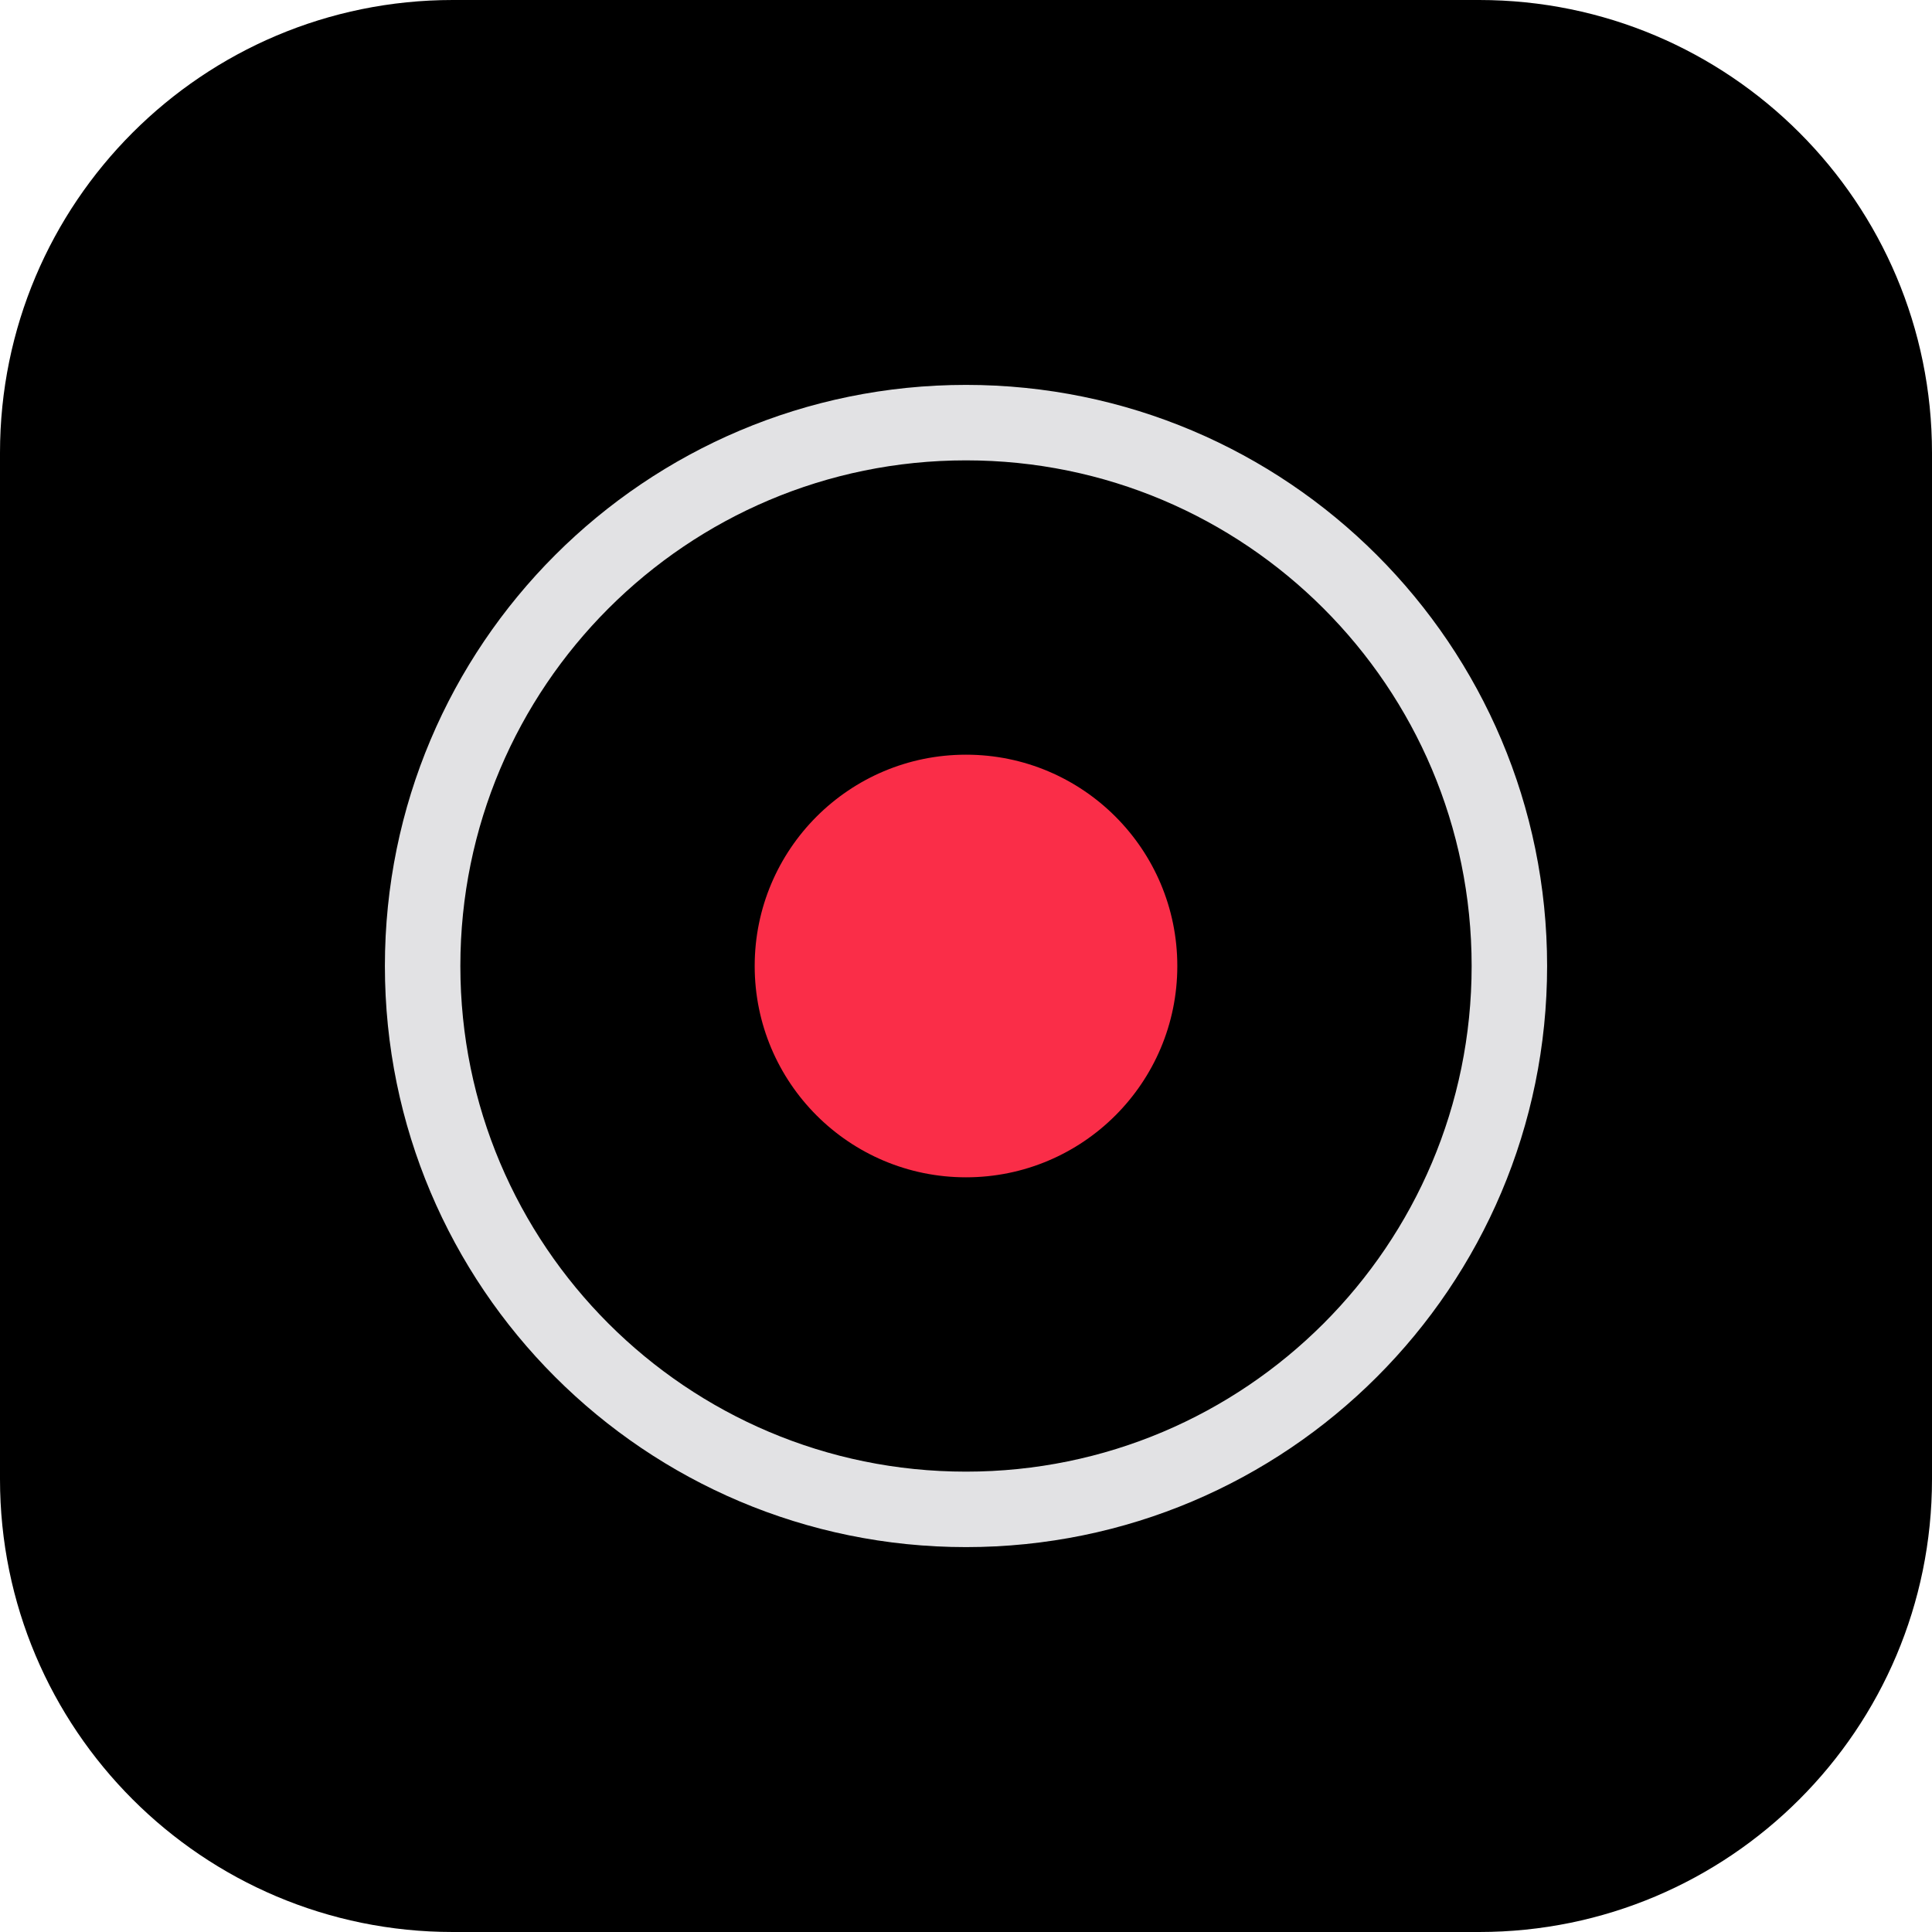
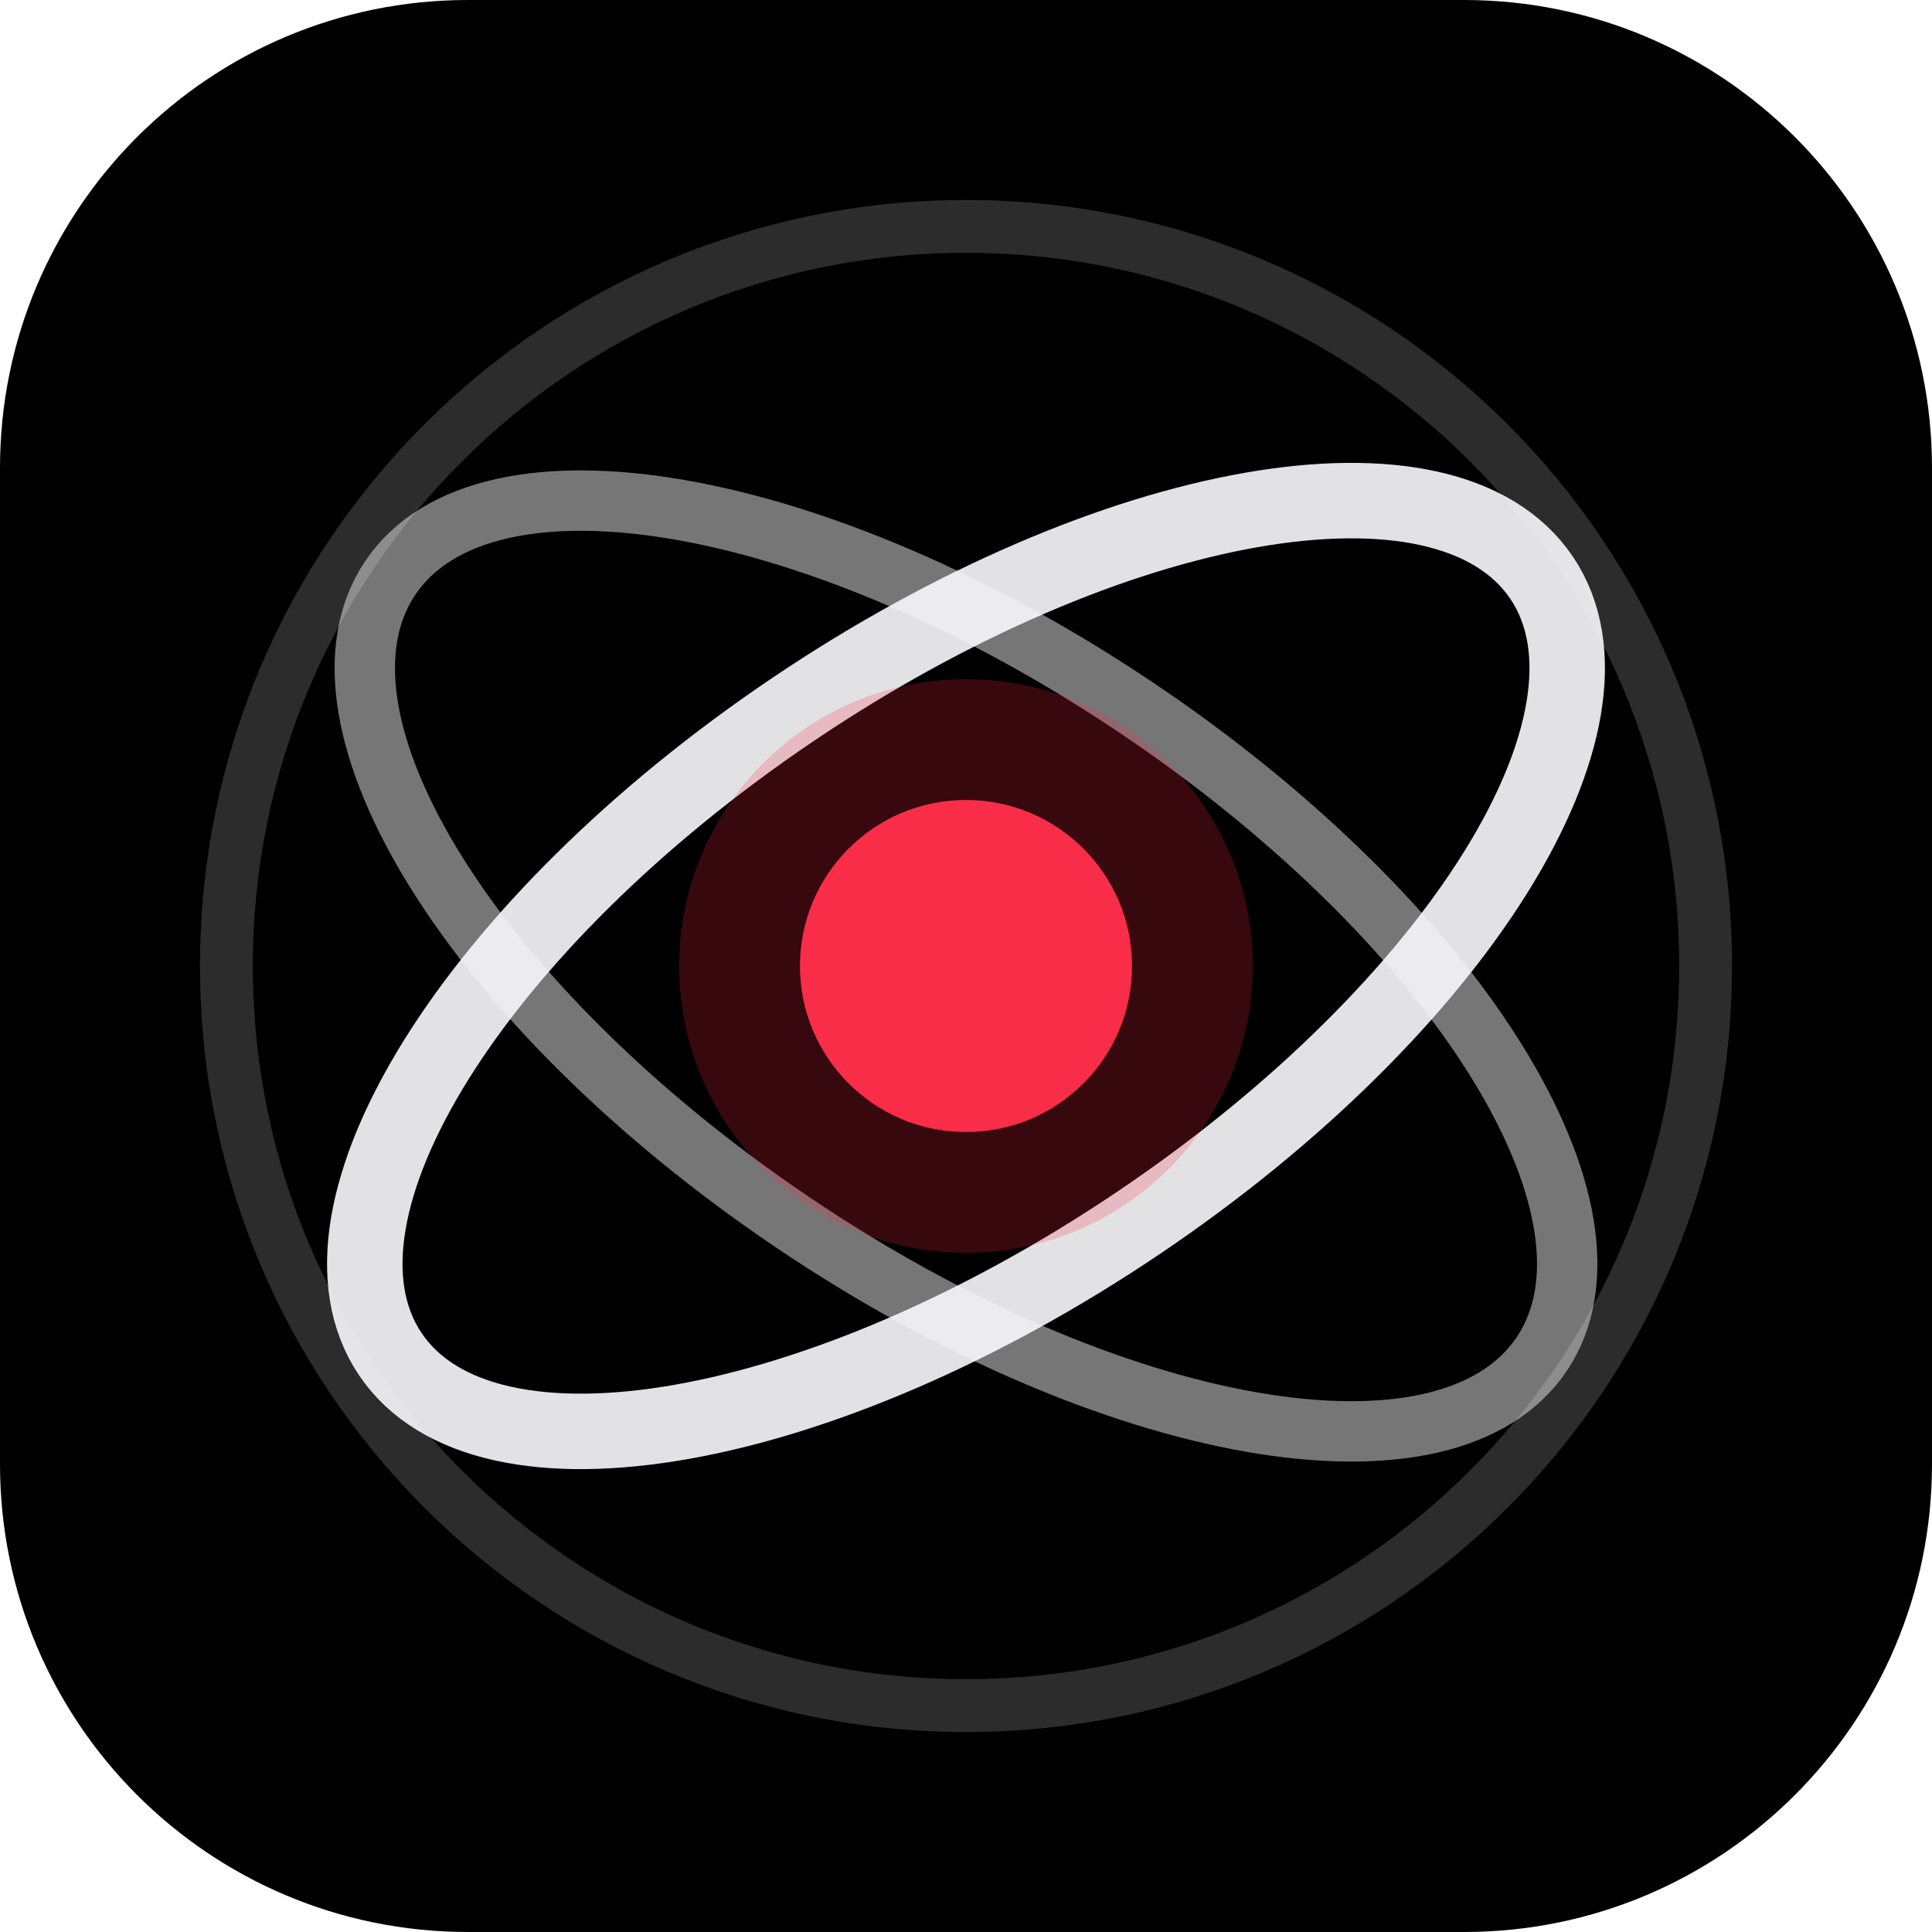
- <svg xmlns="http://www.w3.org/2000/svg" viewBox="0 0 128 128" fill="none">
-   <rect width="128" height="128" rx="30" fill="#000000" />
-   <circle cx="64" cy="64" r="36" stroke="#f5f5f7" stroke-width="5" opacity="0.92" />
-   <circle cx="64" cy="64" r="14" fill="#fa2d48" />
+ <svg xmlns="http://www.w3.org/2000/svg" viewBox="0 0 512 512">
+   <rect width="512" height="512" rx="124" fill="#000000" />
+   <circle cx="256" cy="256" r="196" fill="none" stroke="#f5f5f7" stroke-width="14" stroke-opacity="0.18" />
+   <ellipse cx="256" cy="256" rx="184" ry="82" transform="rotate(-34 256 256)" fill="none" stroke="#f5f5f7" stroke-width="20" stroke-opacity="0.92" />
+   <ellipse cx="256" cy="256" rx="184" ry="82" transform="rotate(34 256 256)" fill="none" stroke="#f5f5f7" stroke-width="16" stroke-opacity="0.48" />
+   <circle cx="256" cy="256" r="76" fill="#fa2d48" fill-opacity="0.22" />
+   <circle cx="256" cy="256" r="44" fill="#fa2d48" />
</svg>
